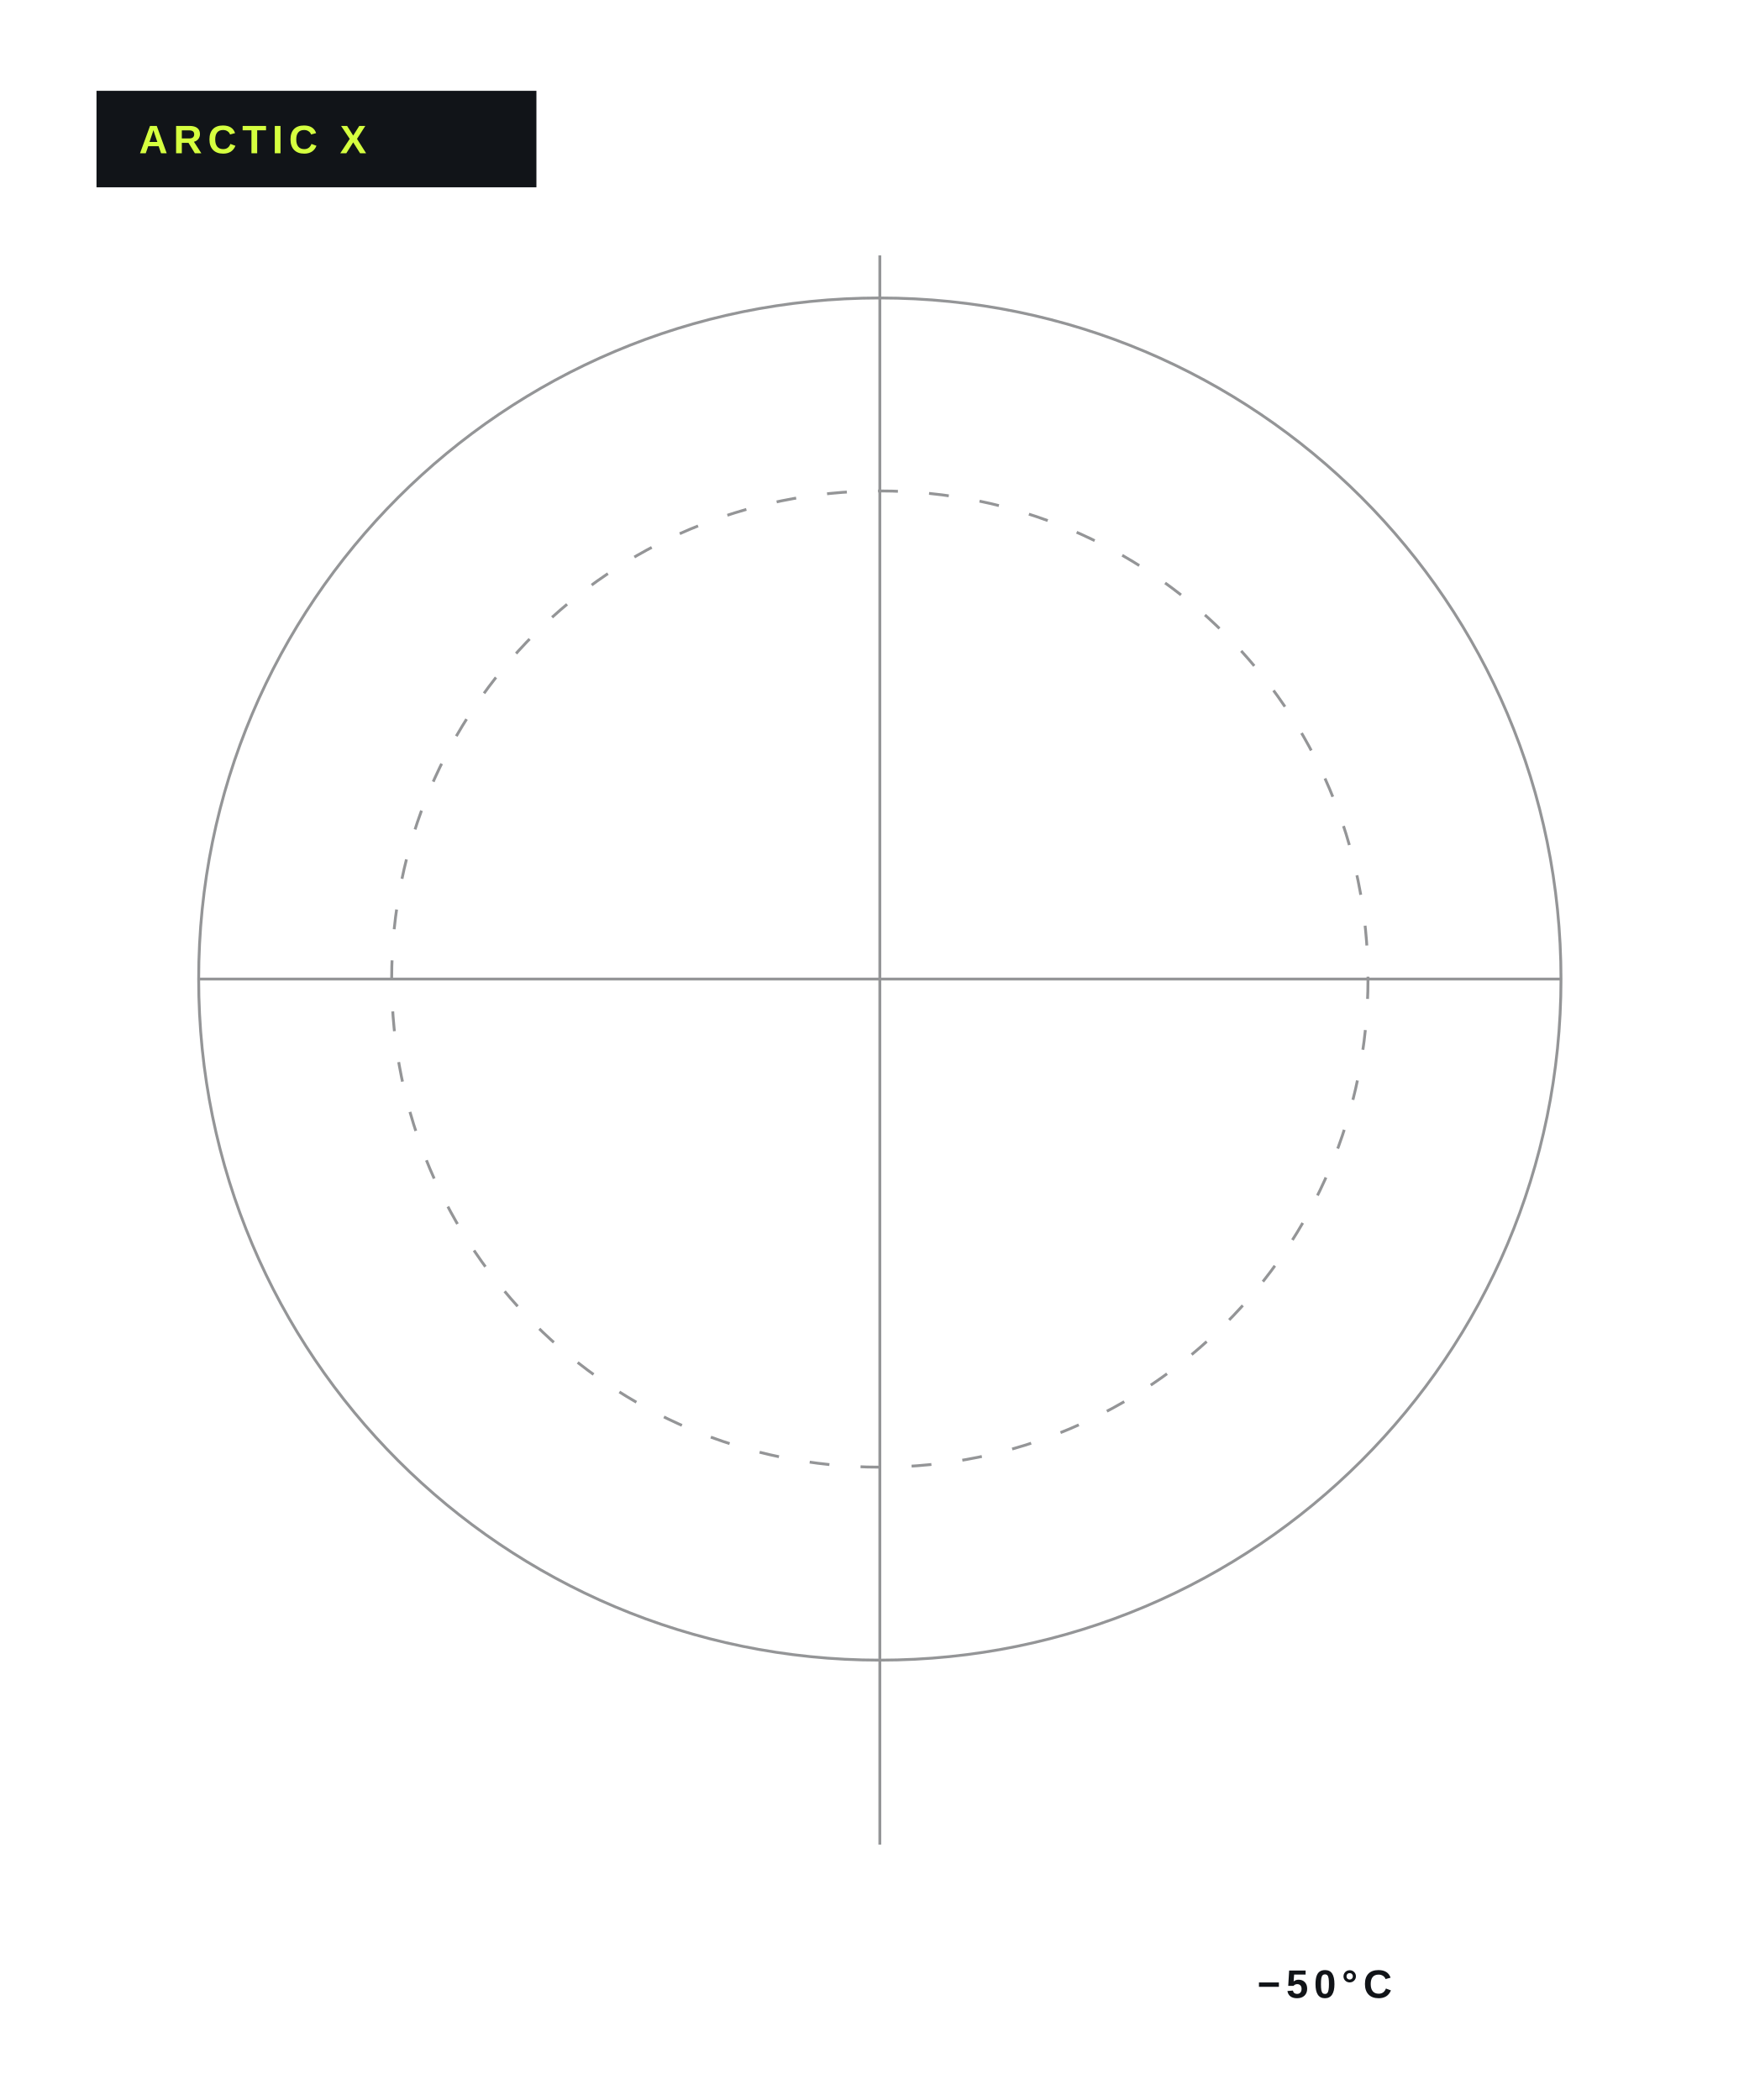
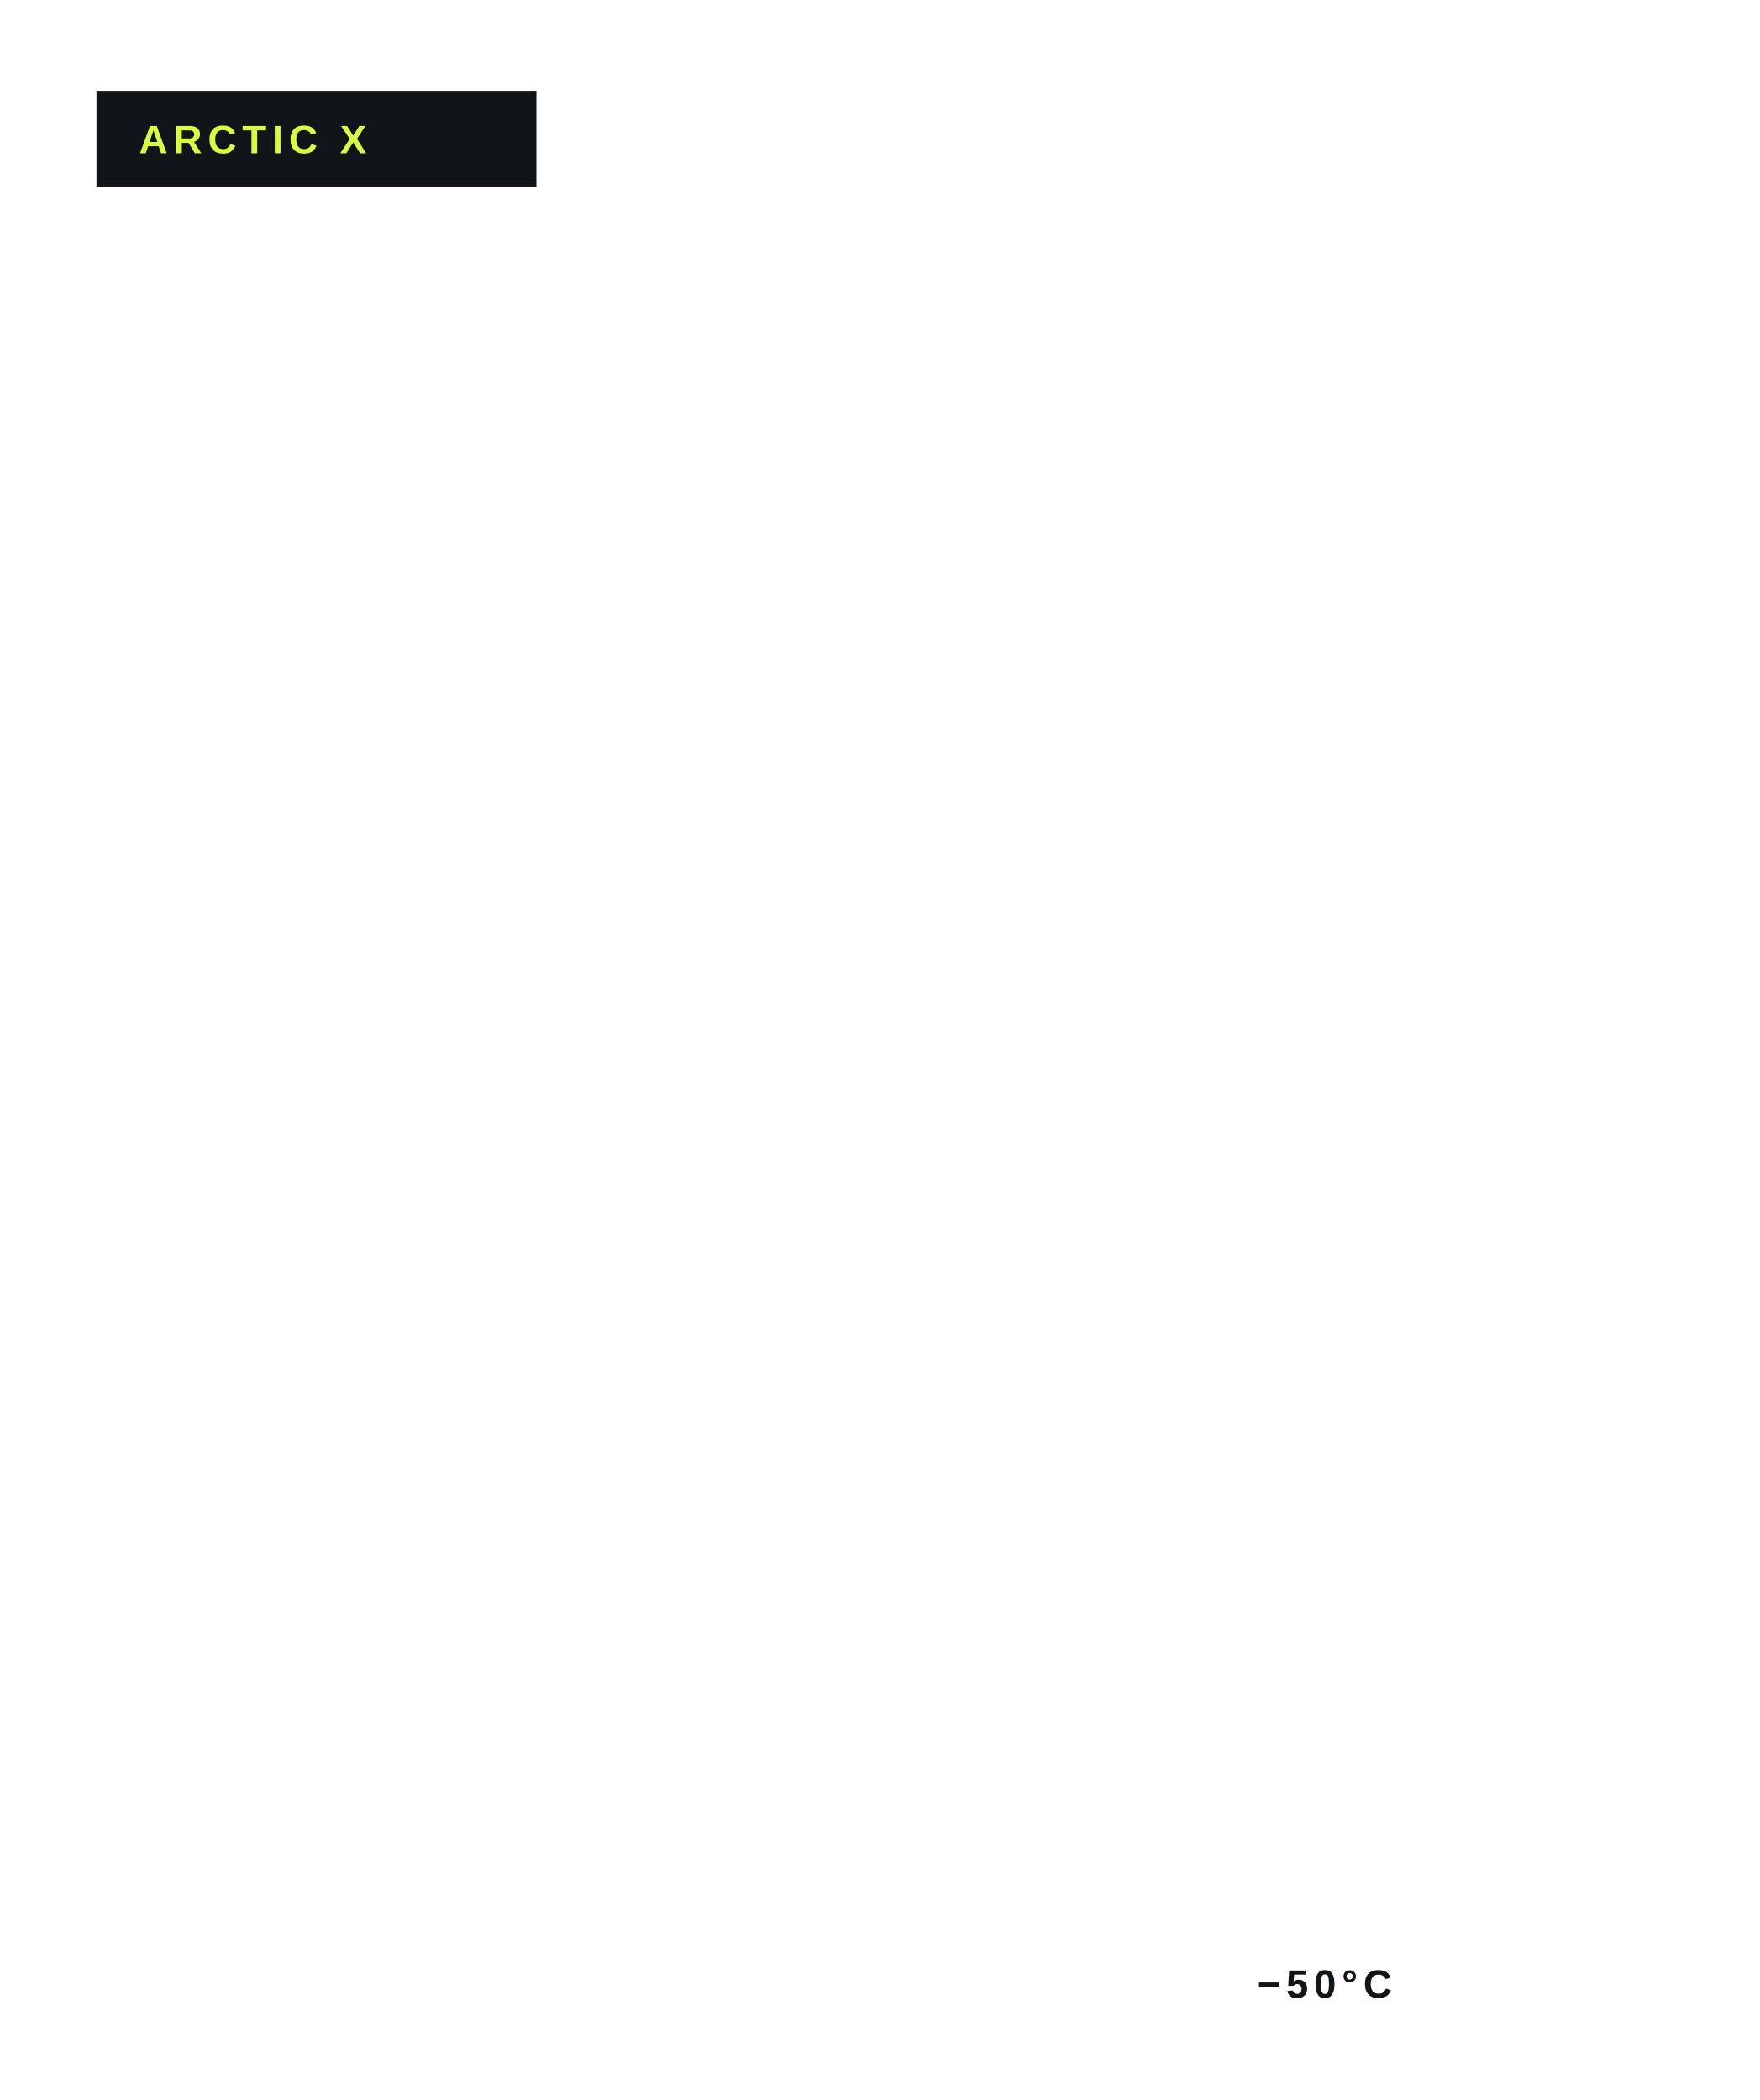
<svg xmlns="http://www.w3.org/2000/svg" width="620" height="740" viewBox="0 0 620 740" fill="none">
  <defs>
    <linearGradient id="body" x1="170" y1="130" x2="470" y2="640" gradientUnits="userSpaceOnUse">
      <stop stop-color="#B8C3C8" />
      <stop offset="1" stop-color="#15191D" />
    </linearGradient>
    <filter id="s" x="80" y="60" width="460" height="650">
      <feDropShadow dx="0" dy="22" stdDeviation="18" flood-opacity=".26" />
    </filter>
  </defs>
-   <g opacity=".45" stroke="#111418">
-     <circle cx="310" cy="345" r="240" />
-     <circle cx="310" cy="345" r="172" stroke-dasharray="7 11" />
-     <path d="M70 345H550M310 90V650" />
-   </g>
  <g filter="url(#s)">
    <path d="M263 76H357L382 149L340 188H280L238 149L263 76Z" fill="#111418" stroke="#D5FF3F" stroke-width="3" />
    <path d="M247 130L180 159L109 286L158 318L201 252L190 499H430L419 252L462 318L511 286L440 159L373 130L340 188H280L247 130Z" fill="url(#body)" stroke="#F0EEE8" stroke-opacity=".65" stroke-width="2" />
    <path d="M280 188H340V499H280V188Z" fill="#111418" />
    <path d="M206 211H266V333H199L206 211Z" fill="#D5FF3F" />
    <path d="M354 211H414L421 333H354V211Z" fill="#D5FF3F" />
    <path d="M190 378H430" stroke="#F0EEE8" stroke-width="4" />
    <path d="M222 499H305V682H196L222 499Z" fill="#20262B" stroke="#F0EEE8" stroke-opacity=".45" stroke-width="2" />
    <path d="M315 499H398L424 682H315V499Z" fill="#20262B" stroke="#F0EEE8" stroke-opacity=".45" stroke-width="2" />
    <path d="M196 596H302M318 596H424" stroke="#D5FF3F" stroke-width="12" />
    <path d="M143 285L181 310L158 454L108 437L143 285Z" fill="#333A40" />
    <path d="M477 285L439 310L462 454L512 437L477 285Z" fill="#333A40" />
    <path d="M310 194V494" stroke="#D5FF3F" stroke-width="2" stroke-dasharray="7 7" />
  </g>
  <rect x="34" y="32" width="155" height="34" fill="#111418" />
  <text x="49" y="54" fill="#D5FF3F" font-family="Arial" font-weight="700" font-size="14" letter-spacing="2">ARCTIC X</text>
  <text x="443" y="704" fill="#111418" font-family="Arial" font-weight="700" font-size="14" letter-spacing="2">−50°C</text>
</svg>
